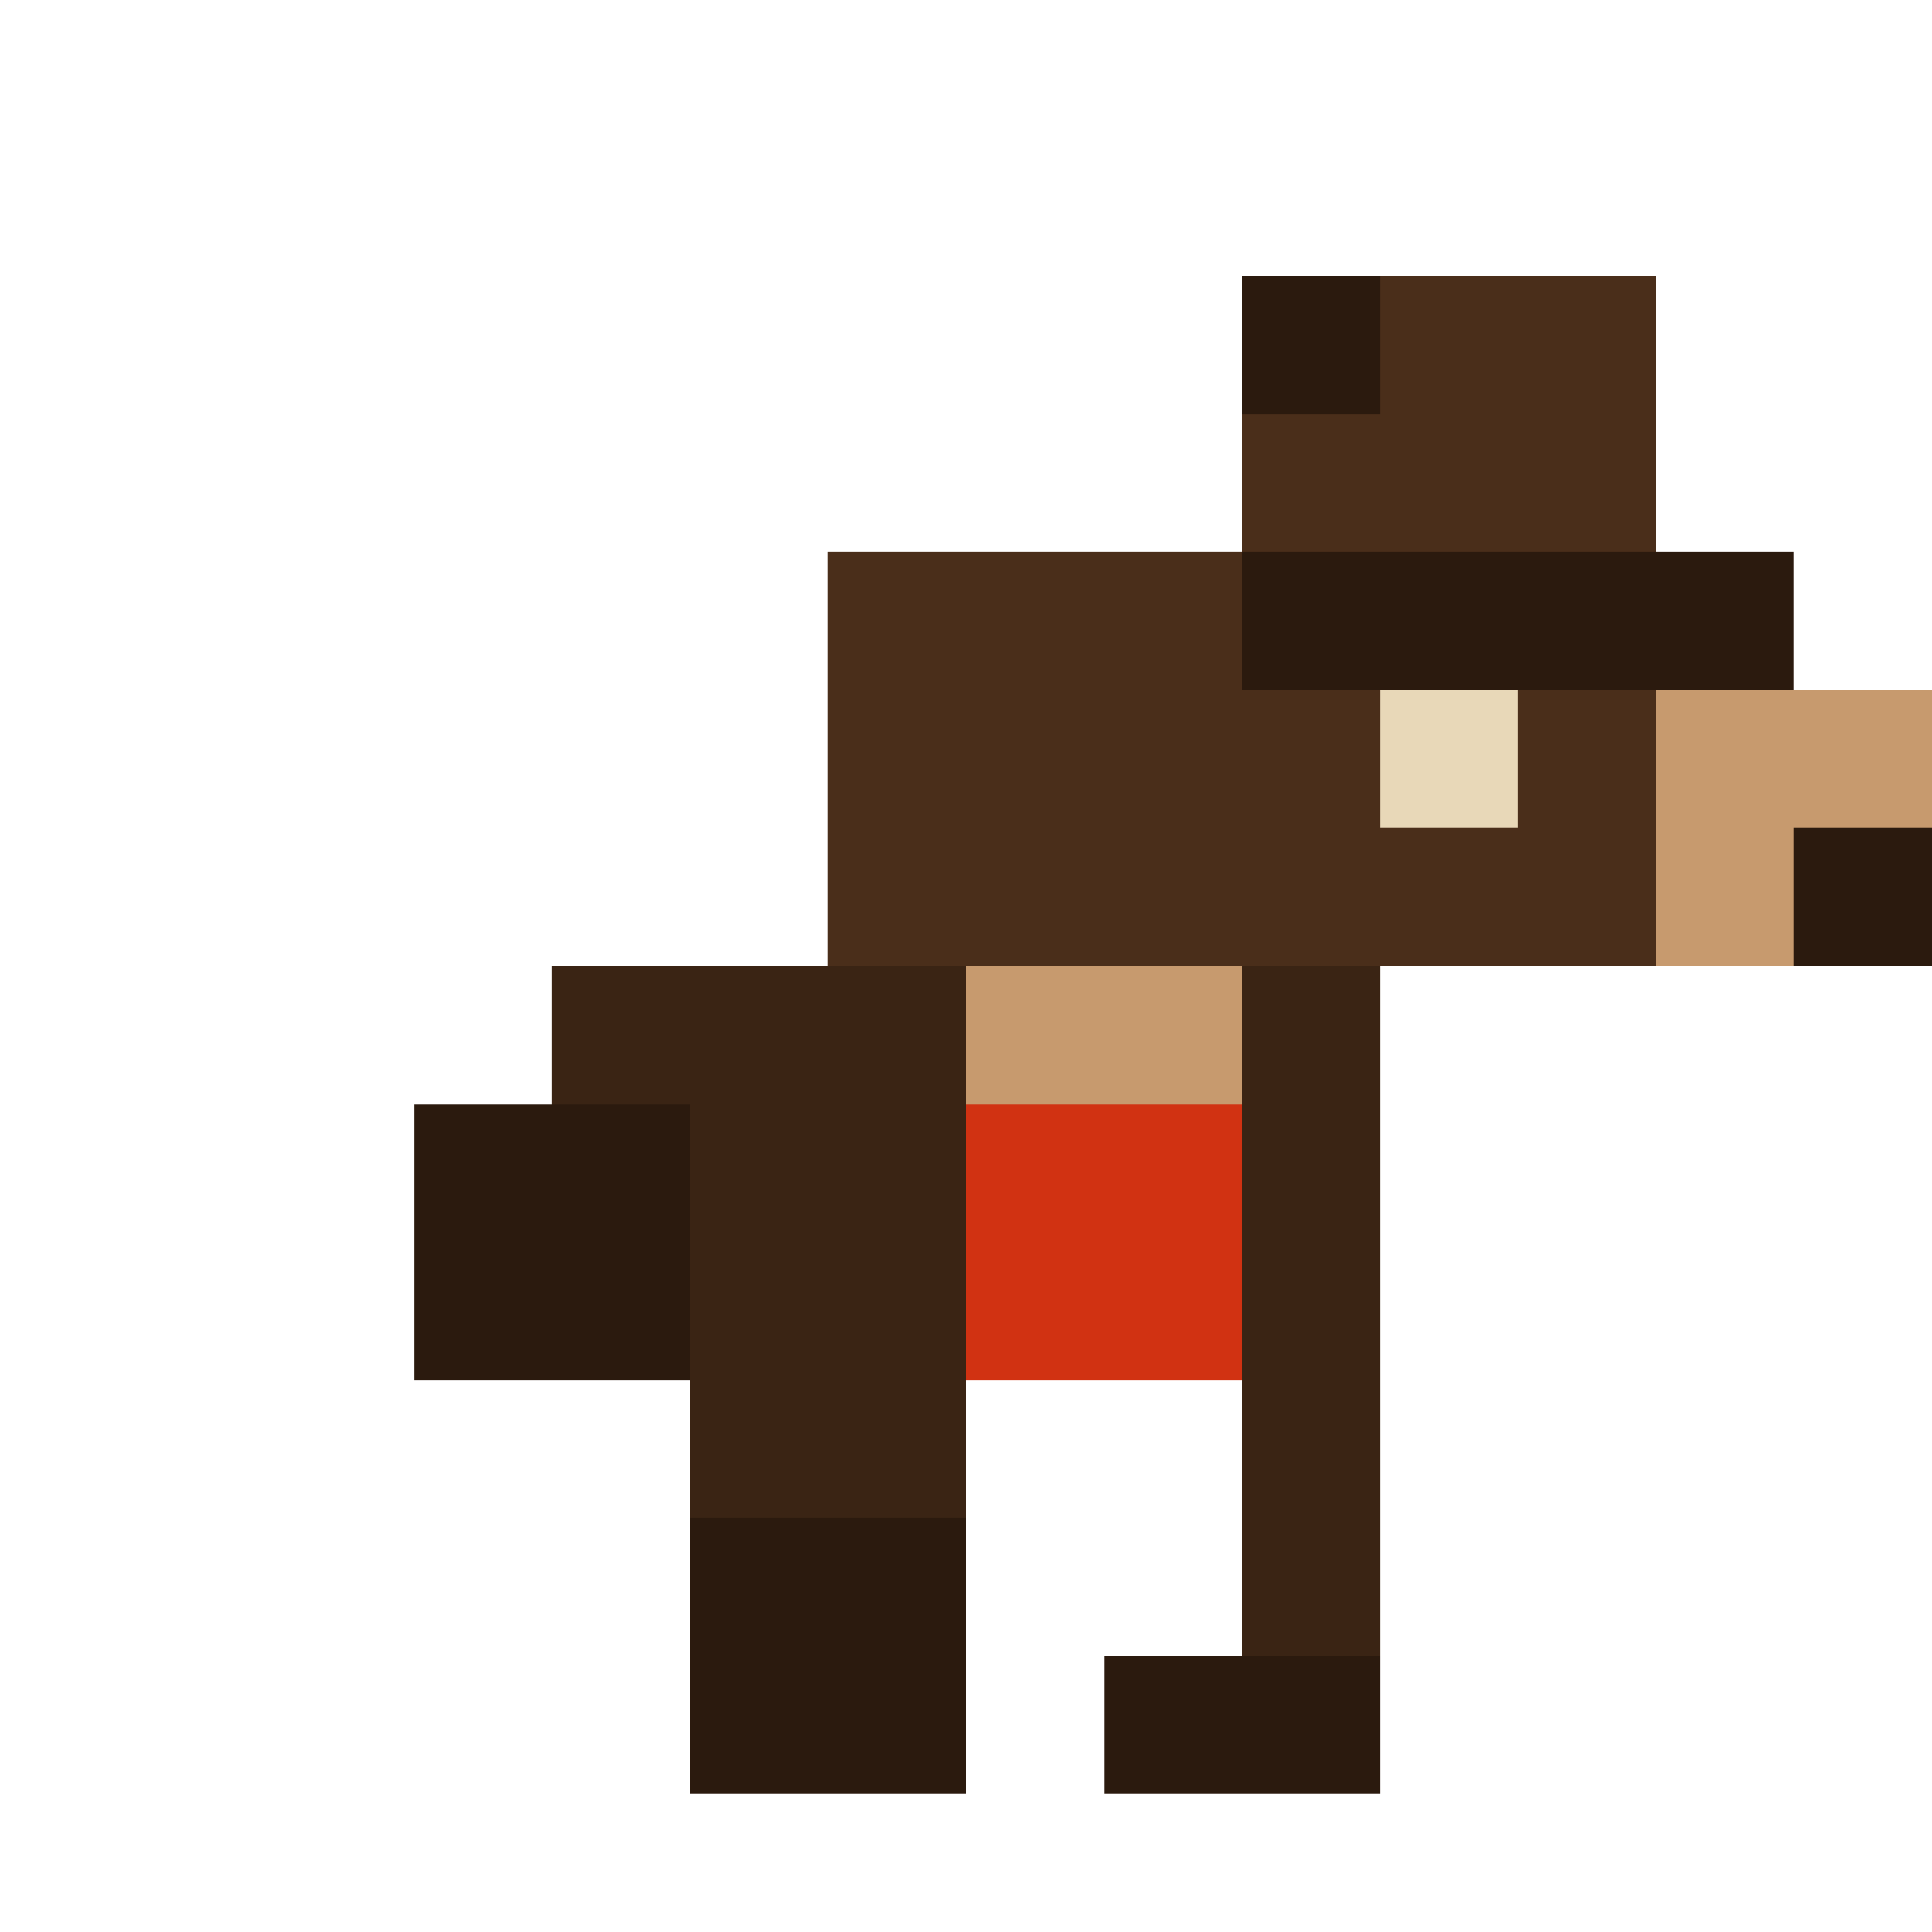
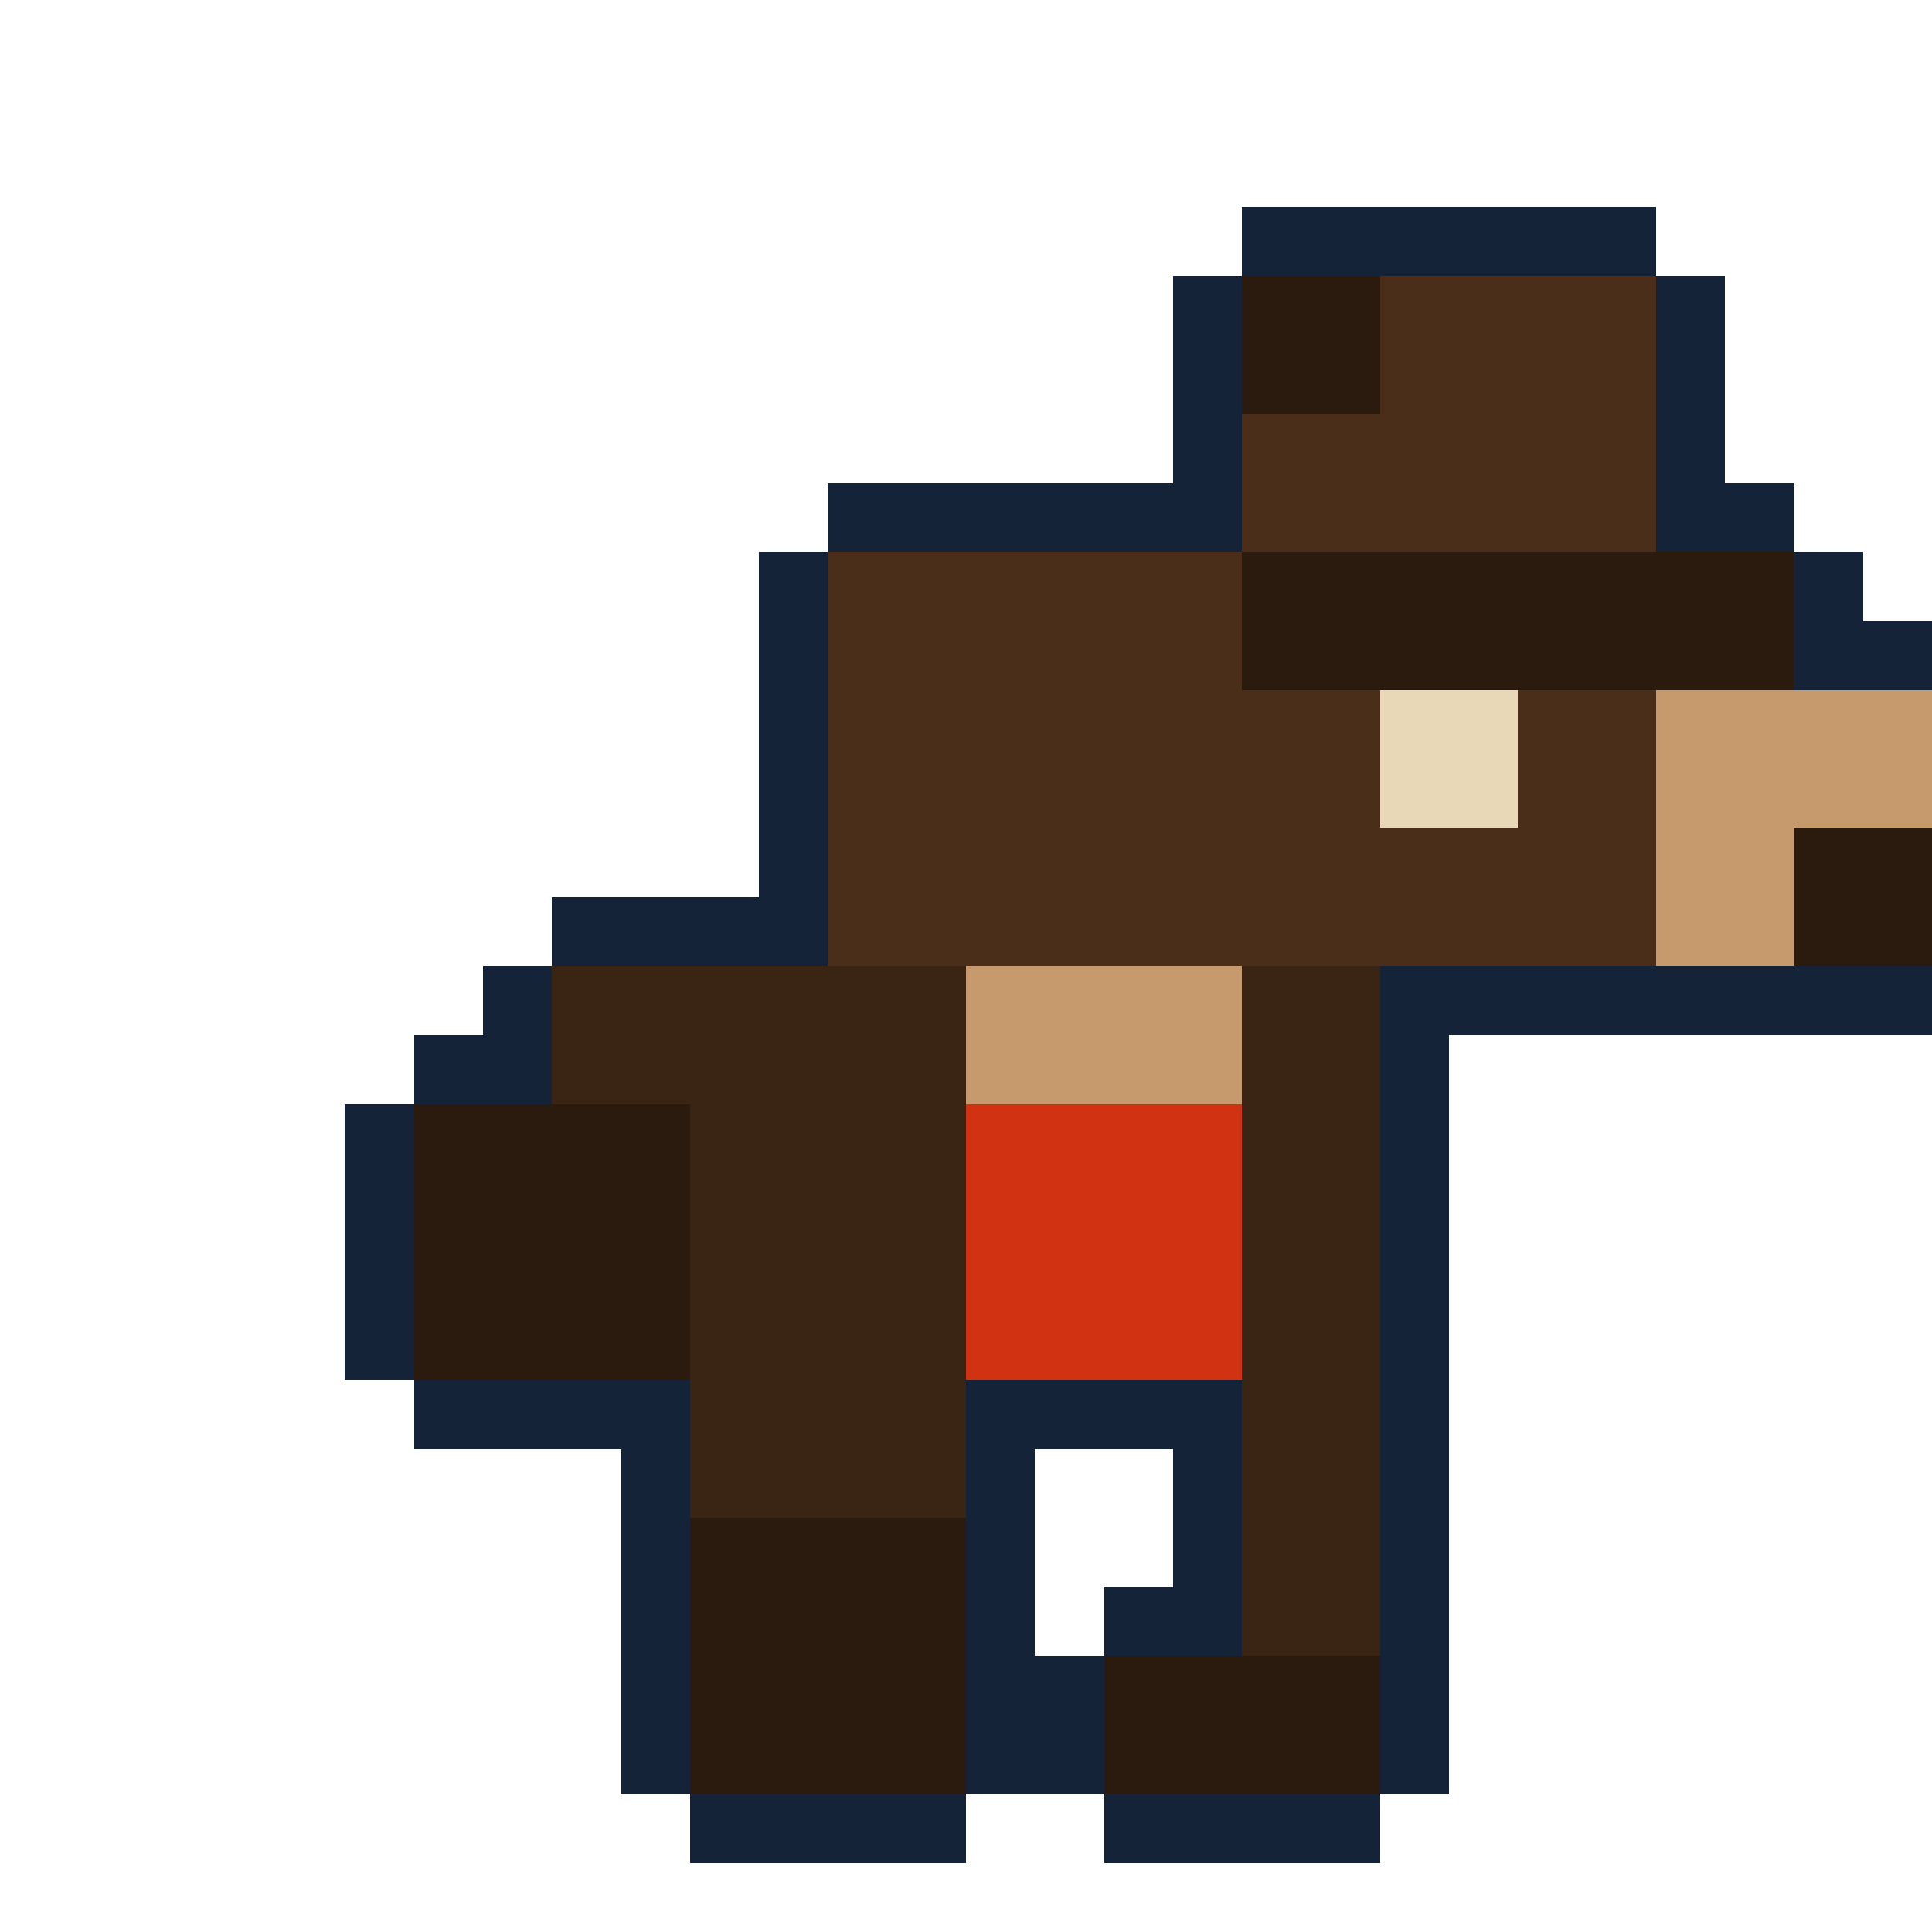
<svg xmlns="http://www.w3.org/2000/svg" viewBox="1 0 14 14" width="40" height="40" shape-rendering="crispEdges">
+   <path fill="#152338" d="M10 1.5h3v.5H10zM9.5 2h4v.5H9.5zM9.5 2.5h4v.5H9.5zM9.5 3h4v.5H9.5zM7 3.5h7v.5H7zM6.5 4h8v.5H6.5zM6.5 4.5h8.5v.5H6.5zM6.5 5h9v.5H6.5zM6.5 5.5h9v.5H6.5zM6.5 6h9v.5H6.5zM5 6.5h10.5v.5H5zM4.5 7h10.5v.5H4.5zM4 7.5h7.5v.5H4zM3.5 8h8v.5H3.5zM3.5 8.5h8v.5H3.5zM3.5 9h8v.5H3.5zM3.5 9.5h8v.5H3.5zM4 10h7.5v.5H4zM5.5 10.5h3v.5H5.5zM9.5 10.5h2v.5H9.5zM5.5 11h3v.5H5.5zM9.5 11h2v.5H9.5zM5.5 11.5h3v.5H5.5zM9 11.5h2.5v.5H9zM5.5 12h6v.5H5.5zM5.5 12.5h6v.5H5.5zM6 13h2v.5H6zM9 13h2v.5H9z" />
  <rect x="10" y="2" width="3" height="2" fill="#4a2e1a" />
  <rect x="10" y="2" width="1" height="1" fill="#2b1a0e" />
  <rect x="10" y="4" width="4" height="1" fill="#2b1a0e" />
  <rect x="10" y="5" width="3" height="2" fill="#4a2e1a" />
  <rect x="13" y="5" width="2" height="2" fill="#c79a6e" />
  <rect x="11" y="5" width="1" height="1" fill="#e8d8b8" />
  <rect x="14" y="6" width="1" height="1" fill="#2b1a0e" />
  <rect x="7" y="4" width="3" height="3" fill="#4a2e1a" />
  <rect x="5" y="7" width="3" height="2" fill="#3a2414" />
  <rect x="4" y="8" width="2" height="2" fill="#2b1a0e" />
  <rect x="8" y="7" width="3" height="3" fill="#c79a6e" />
  <rect x="8" y="8" width="2" height="2" fill="#d13212" />
  <g fill="#3a2414">
    <rect x="10" y="7" width="1" height="2" />
    <rect x="10" y="9" width="1" height="3" />
  </g>
  <rect x="9" y="12" width="2" height="1" fill="#2b1a0e" />
  <rect x="6" y="9" width="2" height="2" fill="#3a2414" />
  <rect x="6" y="11" width="2" height="2" fill="#2b1a0e" />
</svg>
